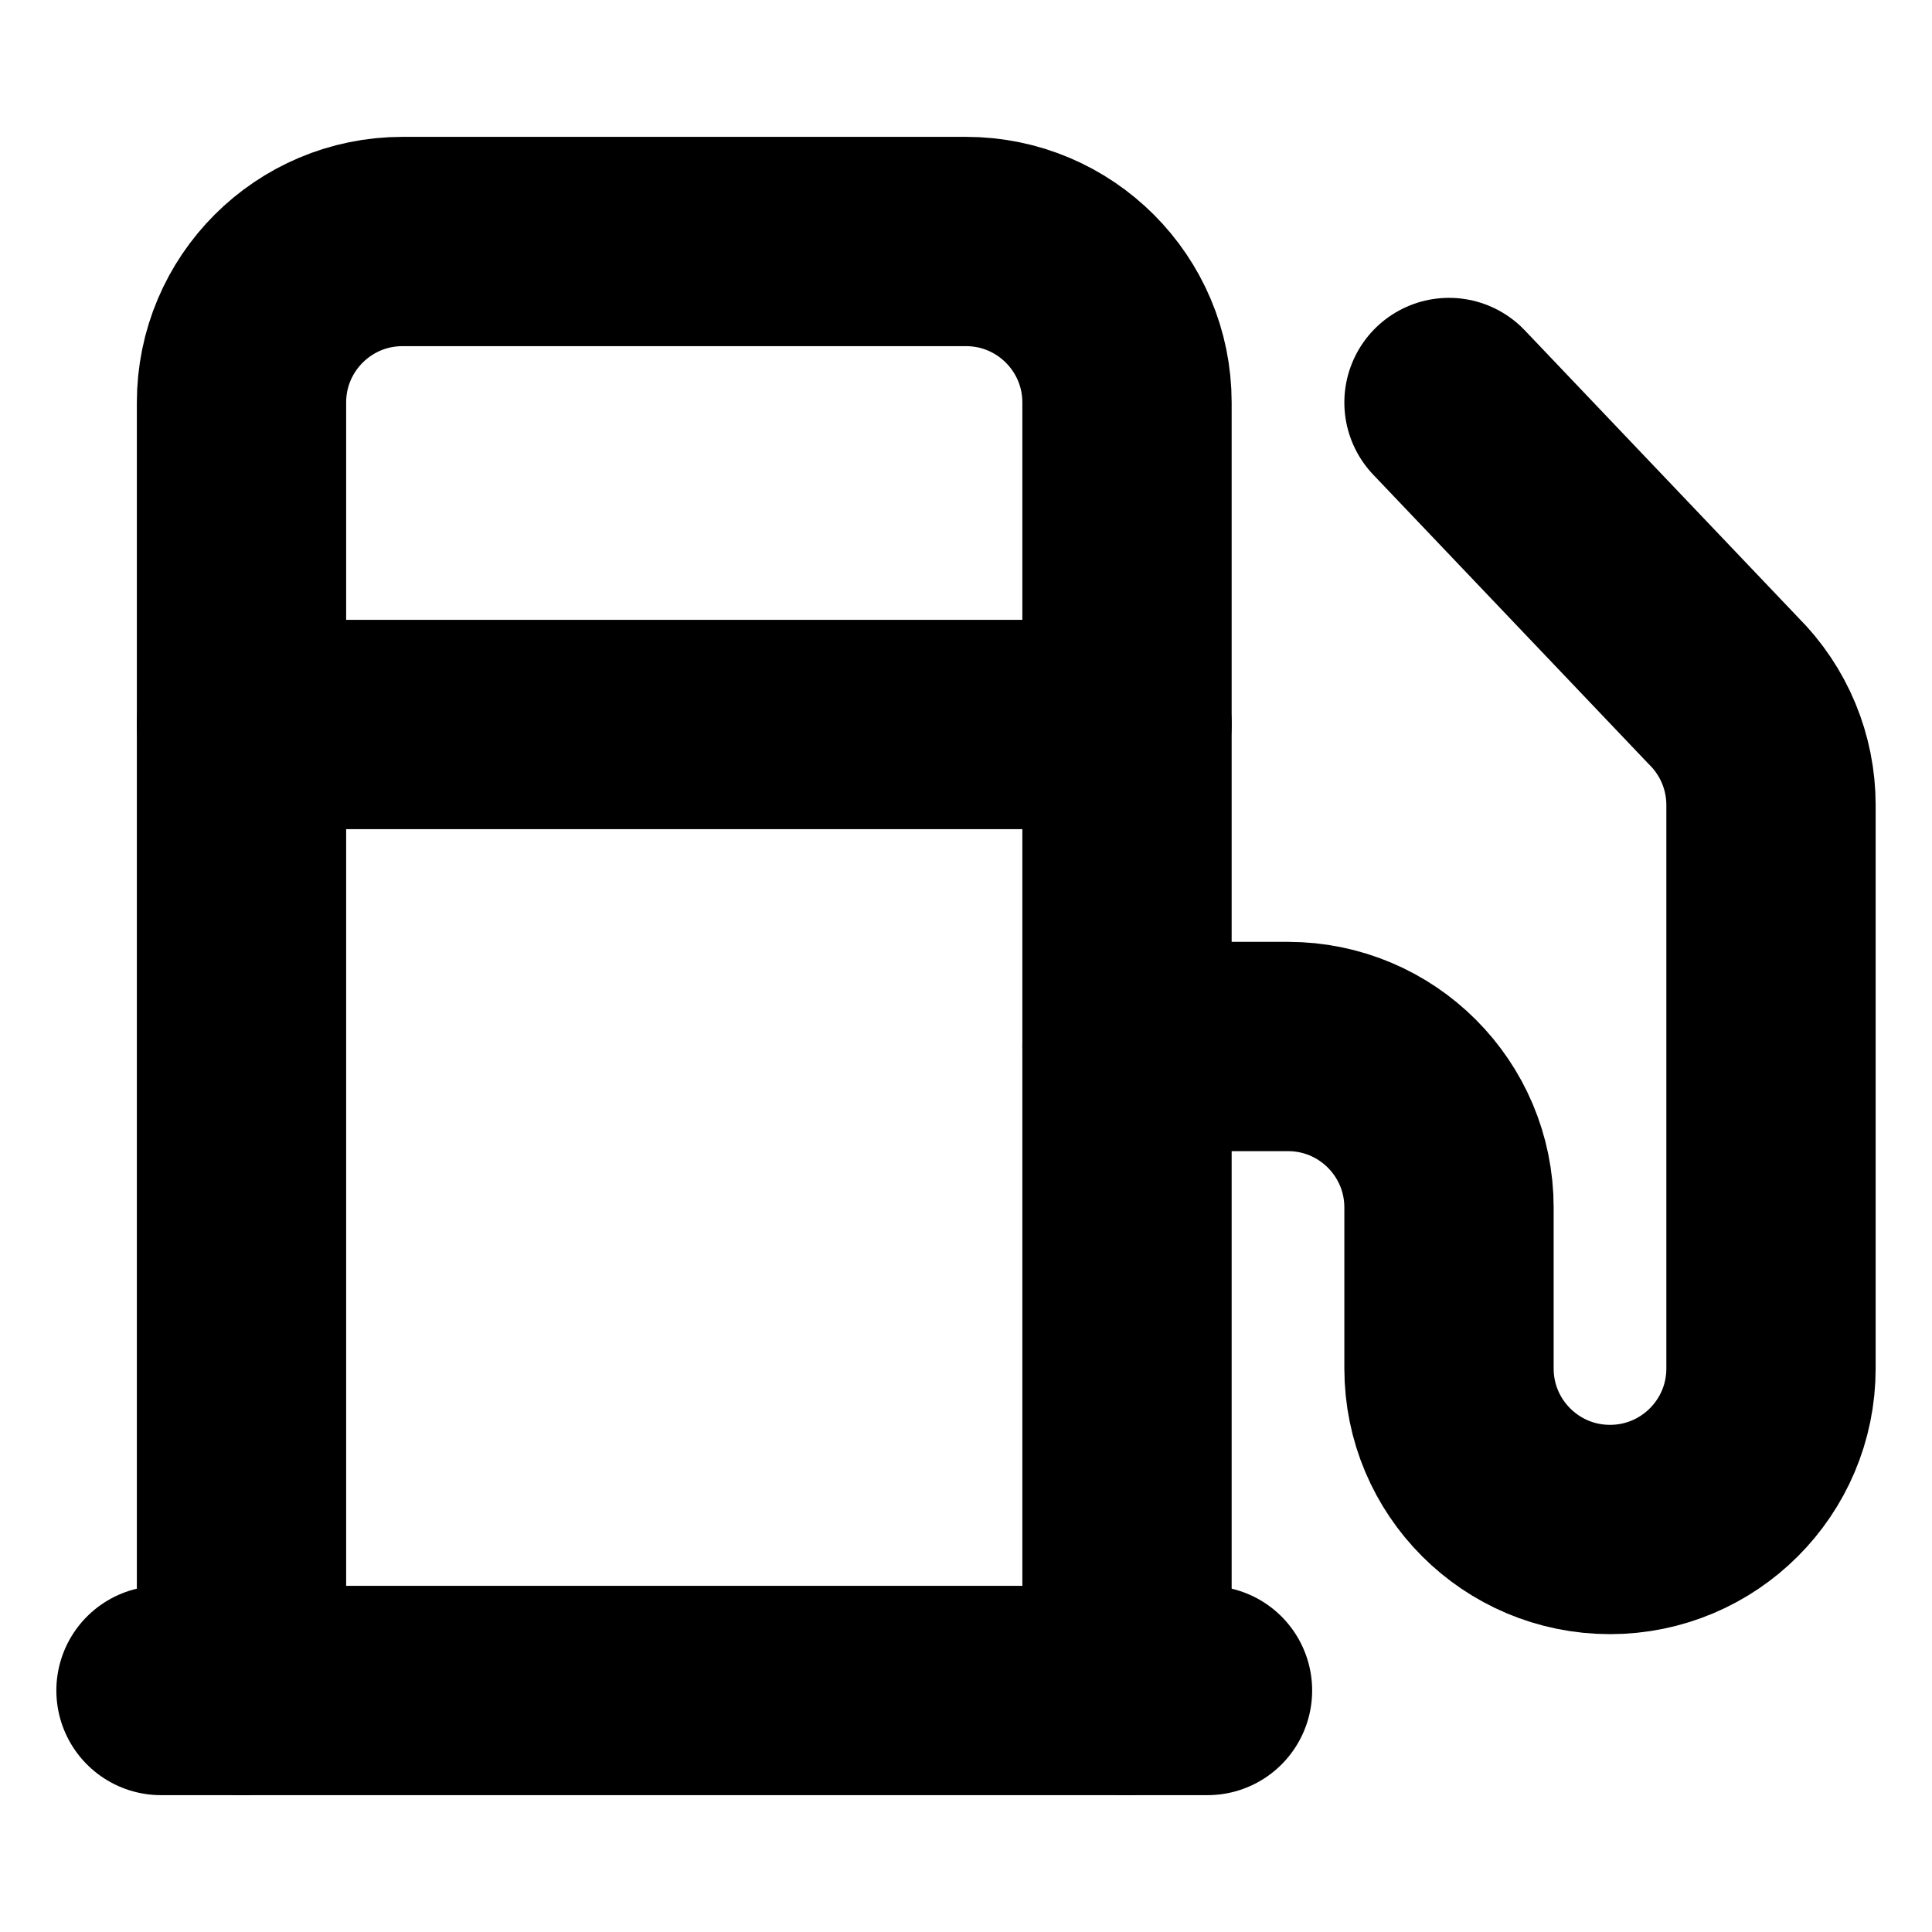
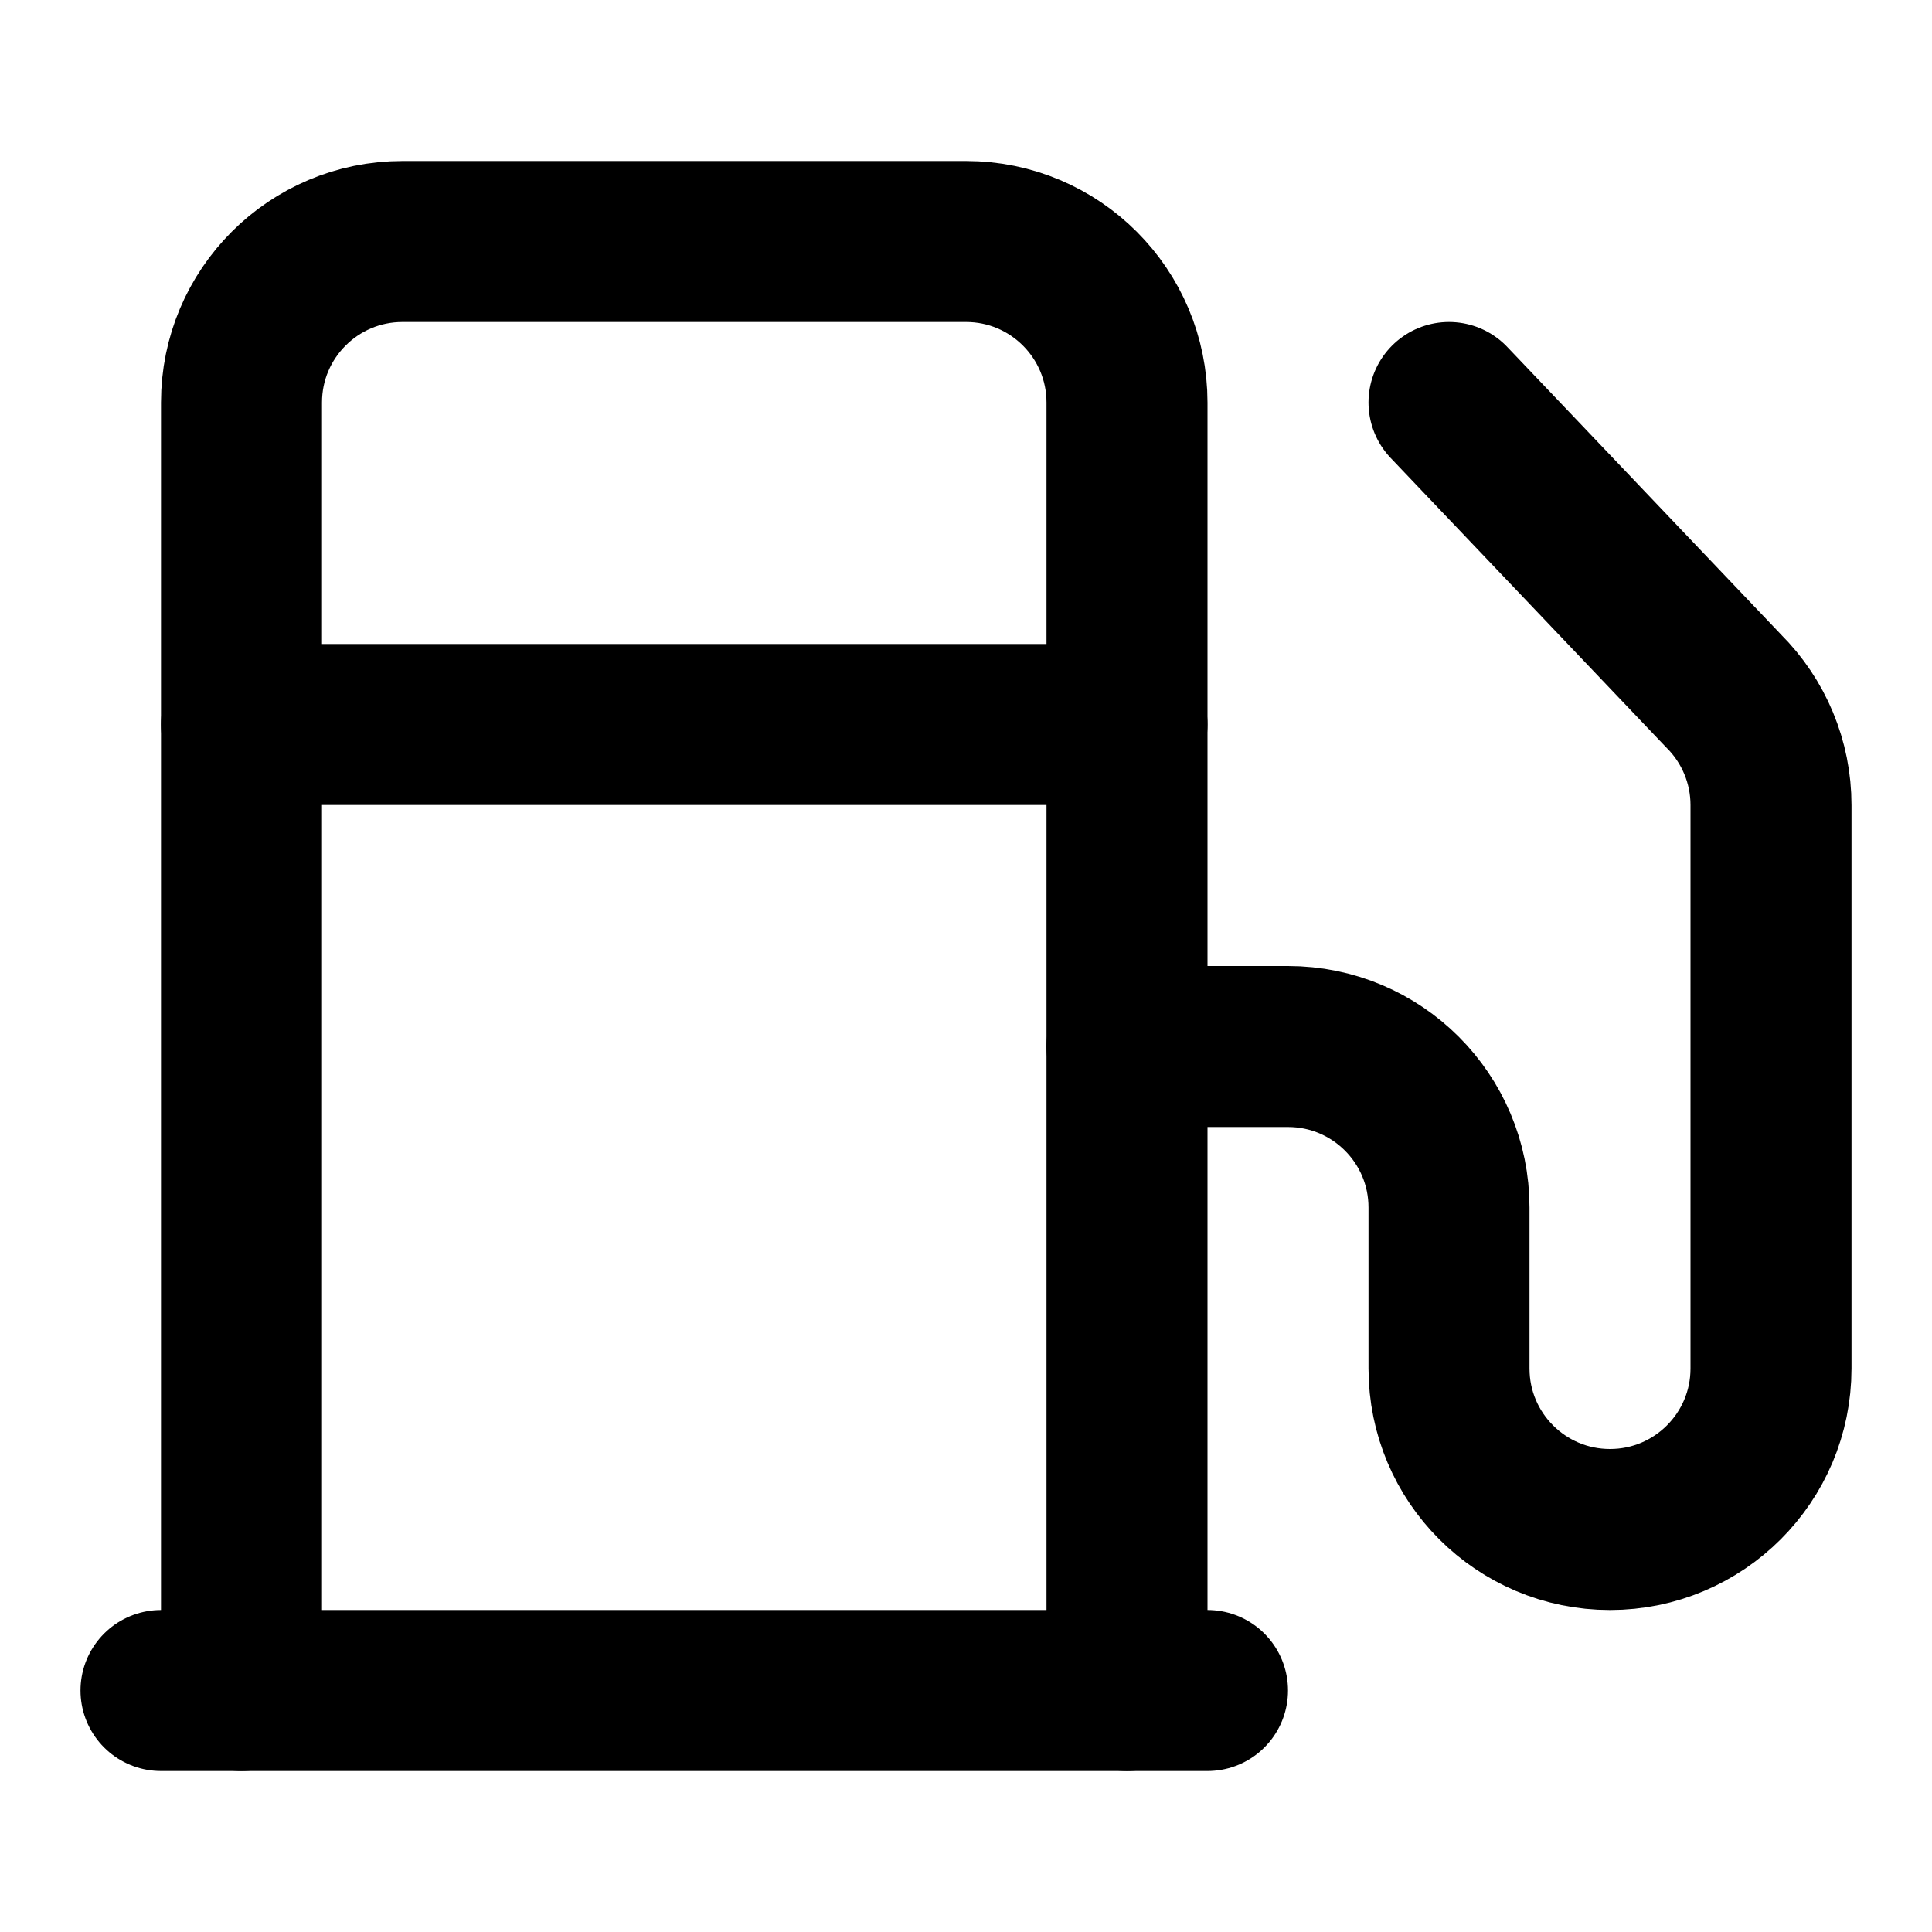
- <svg xmlns="http://www.w3.org/2000/svg" class="lucide lucide-fuel" width="24" height="24" viewBox="0 0 24 24" fill="none" stroke="currentColor" stroke-width="2.6" stroke-linecap="round" stroke-linejoin="round">
+ <svg xmlns="http://www.w3.org/2000/svg" class="lucide lucide-fuel" width="24" height="24" viewBox="0 0 24 24" fill="none" stroke="currentColor" stroke-width="2.0" stroke-linecap="round" stroke-linejoin="round">
  <path d="M14 13h2a2 2 0 0 1 2 2v2a2 2 0 0 0 4 0v-6.998a2 2 0 0 0-.59-1.42L18 5" />
  <path d="M14 21V5a2 2 0 0 0-2-2H5a2 2 0 0 0-2 2v16" />
  <path d="M2 21h13" />
  <path d="M3 9h11" />
</svg>
